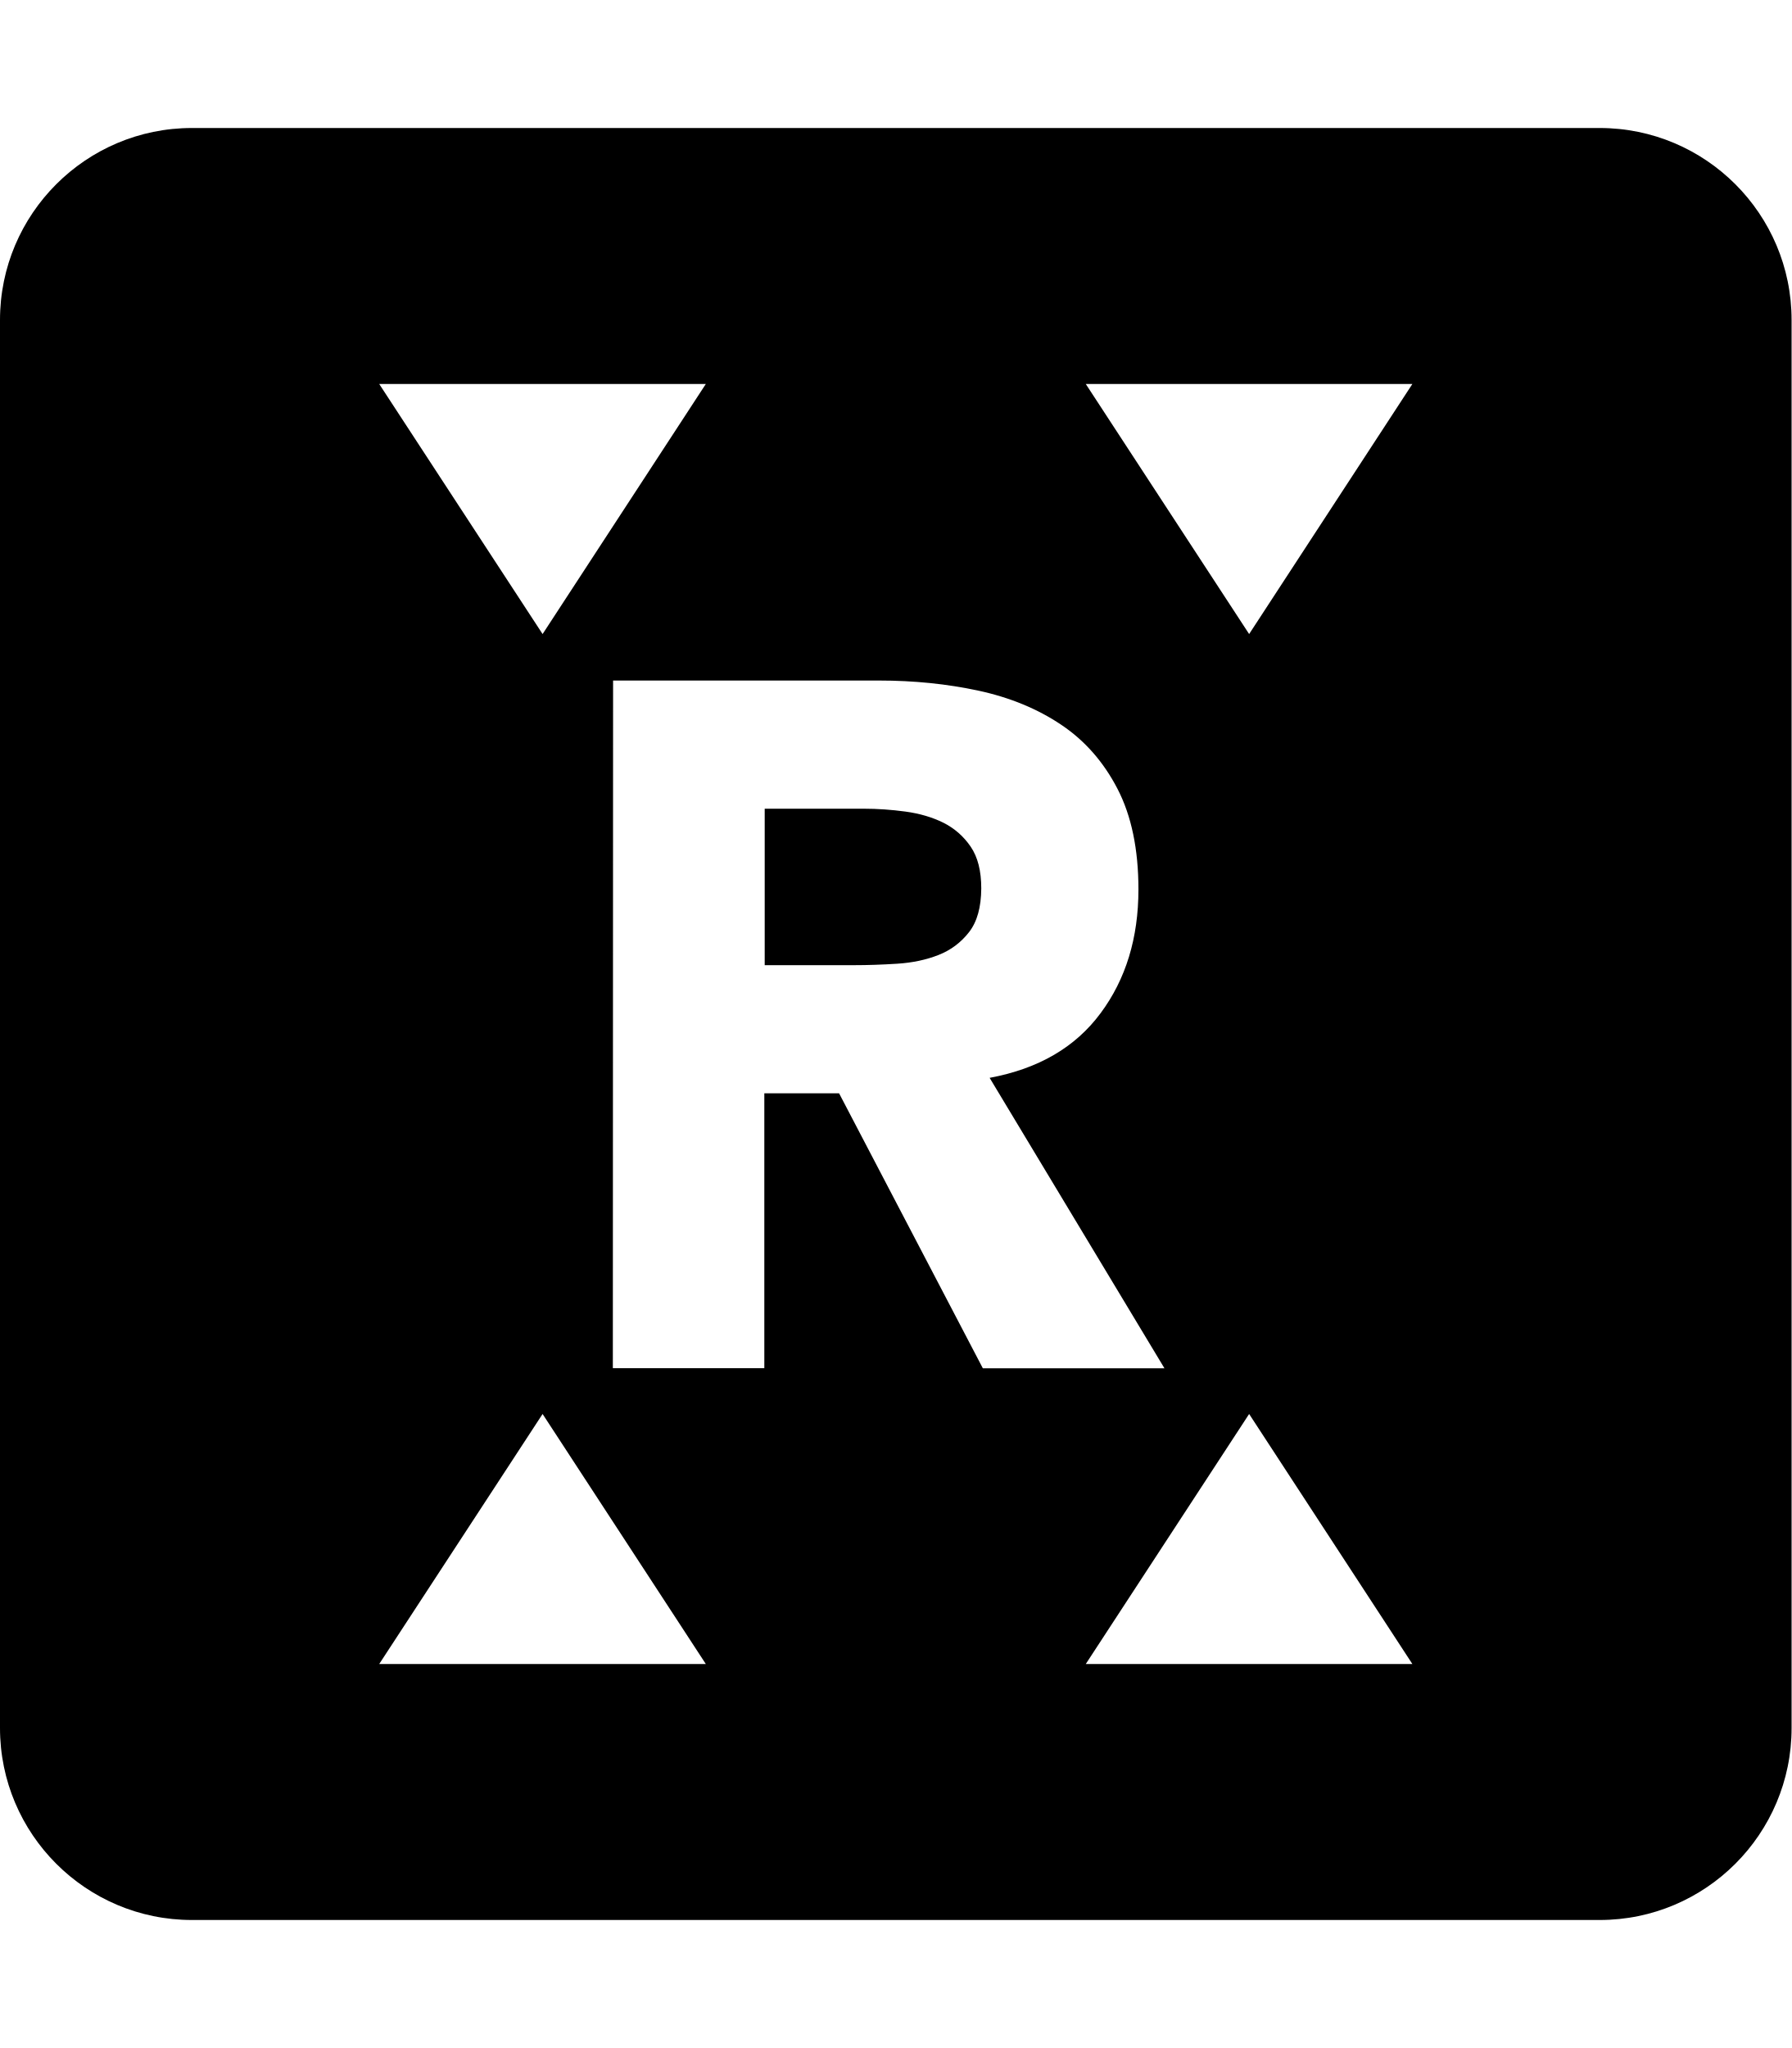
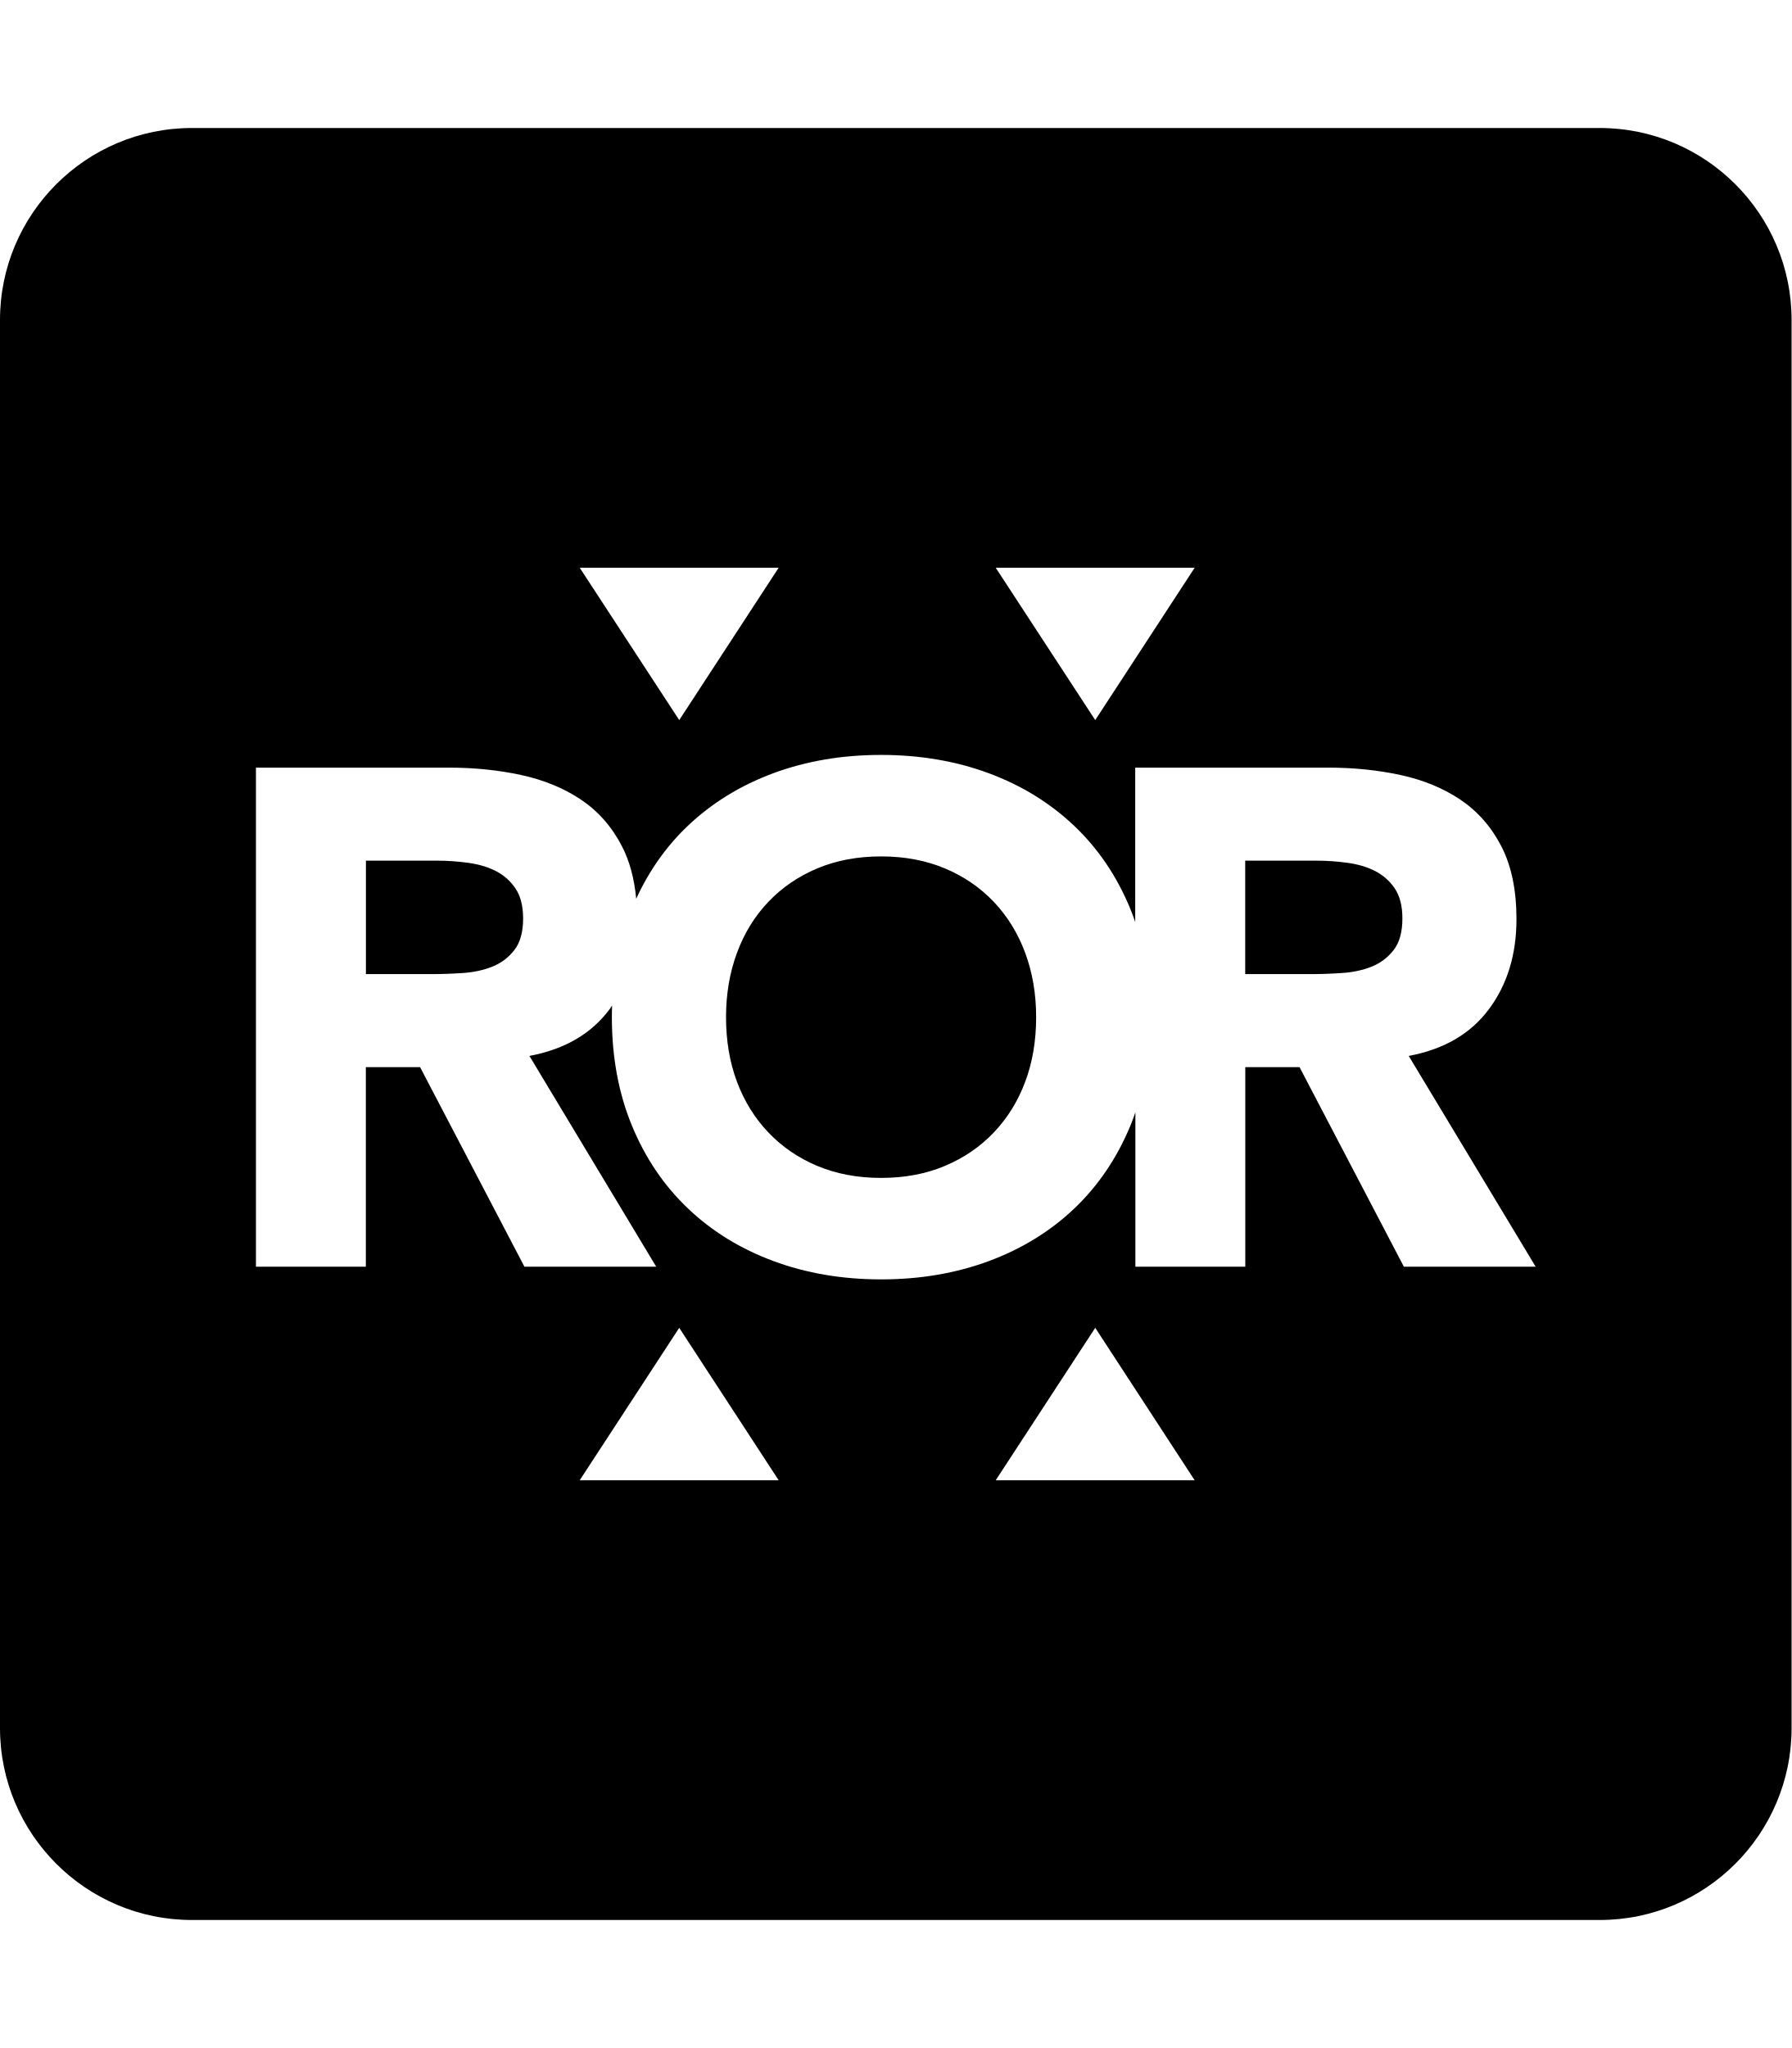
<svg xmlns="http://www.w3.org/2000/svg" id="svg8" version="1.1" viewBox="0 0 448 512" height="512" width="448">
  <defs id="defs2" />
  <g id="layer6">
-     <path id="path2" d="M 48 32 C 21.5 32 0 53.5 0 80 L 0 432 C 0 458.5 21.5 480 48 480 L 400 480 C 426.5 480 448 458.5 448 432 L 448 80 C 448 53.5 426.5 32 400 32 L 48 32 z M 94.828 96 L 176.492 96 L 135.678 158.514 L 94.828 96 z M 271.508 96 L 353.172 96 L 312.355 158.514 L 271.508 96 z M 153.307 170.133 L 219.809 170.133 C 228.552 170.133 236.841 170.98 244.707 172.674 C 252.543 174.368 259.442 177.214 265.342 181.178 C 271.272 185.141 275.962 190.496 279.441 197.213 C 282.921 203.93 284.674 212.309 284.674 222.354 C 284.674 234.486 281.528 244.803 275.205 253.305 C 268.912 261.806 259.686 267.192 247.463 269.461 L 291.18 342.072 L 245.766 342.072 L 209.822 273.332 L 191.125 273.332 L 191.125 342.045 L 153.246 342.045 L 153.307 170.133 z M 191.219 202.176 L 191.219 241.293 L 213.545 241.293 C 216.934 241.293 220.536 241.172 224.348 240.93 C 228.16 240.688 231.578 239.962 234.664 238.752 C 237.75 237.542 240.291 235.635 242.318 233.033 C 244.345 230.431 245.343 226.802 245.373 222.082 C 245.373 217.725 244.496 214.246 242.711 211.645 C 240.926 209.043 238.659 207.075 235.906 205.684 C 233.153 204.322 230.002 203.383 226.432 202.898 C 222.862 202.414 219.383 202.176 215.994 202.176 L 191.219 202.176 z M 135.678 353.496 L 176.492 416 L 94.828 416 L 135.678 353.496 z M 312.355 353.496 L 353.172 416 L 271.508 416 L 312.355 353.496 z " />
+     <path d="M 48 32 C 21.5 32 0 53.5 0 80 L 0 432 C 0 458.5 21.5 480 48 480 L 400 480 C 426.5 480 448 458.5 448 432 L 448 80 C 448 53.5 426.5 32 400 32 L 48 32 z M 144.969 141.945 L 194.705 141.945 L 169.846 180.023 L 144.969 141.945 z M 248.992 141.945 L 298.729 141.945 L 273.873 180.023 L 248.992 141.945 z M 220.301 188.732 C 230.056 188.732 239.054 190.265 247.271 193.318 C 255.51 196.372 262.601 200.758 268.605 206.455 C 274.61 212.152 279.283 219.063 282.623 227.158 C 283.074 228.265 283.482 229.369 283.871 230.496 L 283.871 191.906 L 332.154 191.906 C 338.487 191.906 344.514 192.522 350.211 193.752 C 355.908 194.982 360.904 197.051 365.188 199.92 C 369.471 202.809 372.893 206.681 375.414 211.559 C 377.935 216.436 379.205 222.503 379.205 229.799 C 379.205 238.59 376.93 246.093 372.34 252.262 C 367.77 258.43 361.072 262.341 352.26 263.98 L 384 316.672 L 351.047 316.672 L 324.961 266.791 L 311.393 266.791 L 311.393 316.672 L 283.91 316.672 L 283.91 278.082 C 283.521 279.209 283.113 280.334 282.662 281.42 C 279.301 289.515 274.629 296.424 268.645 302.121 C 262.64 307.818 255.528 312.2 247.311 315.254 C 239.072 318.307 230.097 319.846 220.342 319.846 C 210.587 319.846 201.589 318.307 193.371 315.254 C 185.133 312.2 178.023 307.818 172.039 302.121 C 166.035 296.424 161.362 289.515 158.021 281.42 C 154.681 273.325 153.002 264.267 153.002 254.287 C 153.002 253.303 153.022 252.34 153.062 251.377 C 152.858 251.664 152.674 251.975 152.469 252.262 C 147.899 258.43 141.197 262.341 132.385 263.98 L 164.09 316.672 L 131.135 316.672 L 105.047 266.791 L 91.482 266.791 L 91.482 316.672 L 64 316.672 L 64 191.906 L 112.26 191.906 C 118.592 191.906 124.617 192.522 130.314 193.752 C 136.012 194.982 141.014 197.051 145.297 199.92 C 149.58 202.809 153.003 206.681 155.523 211.559 C 157.429 215.247 158.615 219.633 159.086 224.695 C 162.324 217.646 166.629 211.558 171.998 206.455 C 178.003 200.758 185.114 196.372 193.332 193.318 C 201.57 190.265 210.546 188.732 220.301 188.732 z M 220.322 214.102 C 214.441 214.102 209.133 215.106 204.379 217.094 C 199.604 219.102 195.525 221.89 192.123 225.477 C 188.701 229.063 186.099 233.305 184.275 238.244 C 182.451 243.183 181.549 248.528 181.549 254.287 C 181.549 260.169 182.451 265.541 184.275 270.418 C 186.099 275.295 188.721 279.515 192.123 283.102 C 195.545 286.688 199.624 289.495 204.379 291.482 C 209.133 293.47 214.441 294.477 220.322 294.477 C 226.183 294.477 231.509 293.491 236.264 291.482 C 241.039 289.474 245.118 286.688 248.52 283.102 C 251.942 279.515 254.545 275.295 256.369 270.418 C 258.193 265.541 259.096 260.169 259.096 254.287 C 259.096 248.528 258.193 243.183 256.369 238.244 C 254.545 233.326 251.921 229.063 248.52 225.477 C 245.097 221.89 241.018 219.082 236.264 217.094 C 231.509 215.106 226.204 214.102 220.322 214.102 z M 91.502 215.166 L 91.502 243.527 L 107.713 243.527 C 110.193 243.527 112.796 243.448 115.562 243.264 C 118.309 243.1 120.805 242.569 123.039 241.688 C 125.273 240.806 127.118 239.43 128.594 237.545 C 130.069 235.66 130.809 233.016 130.809 229.635 C 130.809 226.458 130.15 223.94 128.859 222.055 C 127.568 220.169 125.908 218.731 123.92 217.727 C 121.932 216.722 119.637 216.05 117.055 215.701 C 114.473 215.353 111.934 215.166 109.475 215.166 L 91.502 215.166 z M 311.373 215.166 L 311.373 243.527 L 327.584 243.527 C 330.064 243.527 332.667 243.448 335.434 243.264 C 338.18 243.1 340.68 242.569 342.914 241.688 C 345.148 240.806 346.989 239.43 348.465 237.545 C 349.94 235.66 350.68 233.016 350.68 229.635 C 350.68 226.458 350.025 223.94 348.734 222.055 C 347.443 220.169 345.783 218.731 343.795 217.727 C 341.807 216.722 339.512 216.05 336.93 215.701 C 334.348 215.353 331.805 215.166 329.346 215.166 L 311.373 215.166 z M 169.846 331.957 L 194.705 370.055 L 144.969 370.055 L 169.846 331.957 z M 273.873 331.957 L 298.729 370.055 L 248.992 370.055 L 273.873 331.957 z " id="path2" />
  </g>
</svg>
